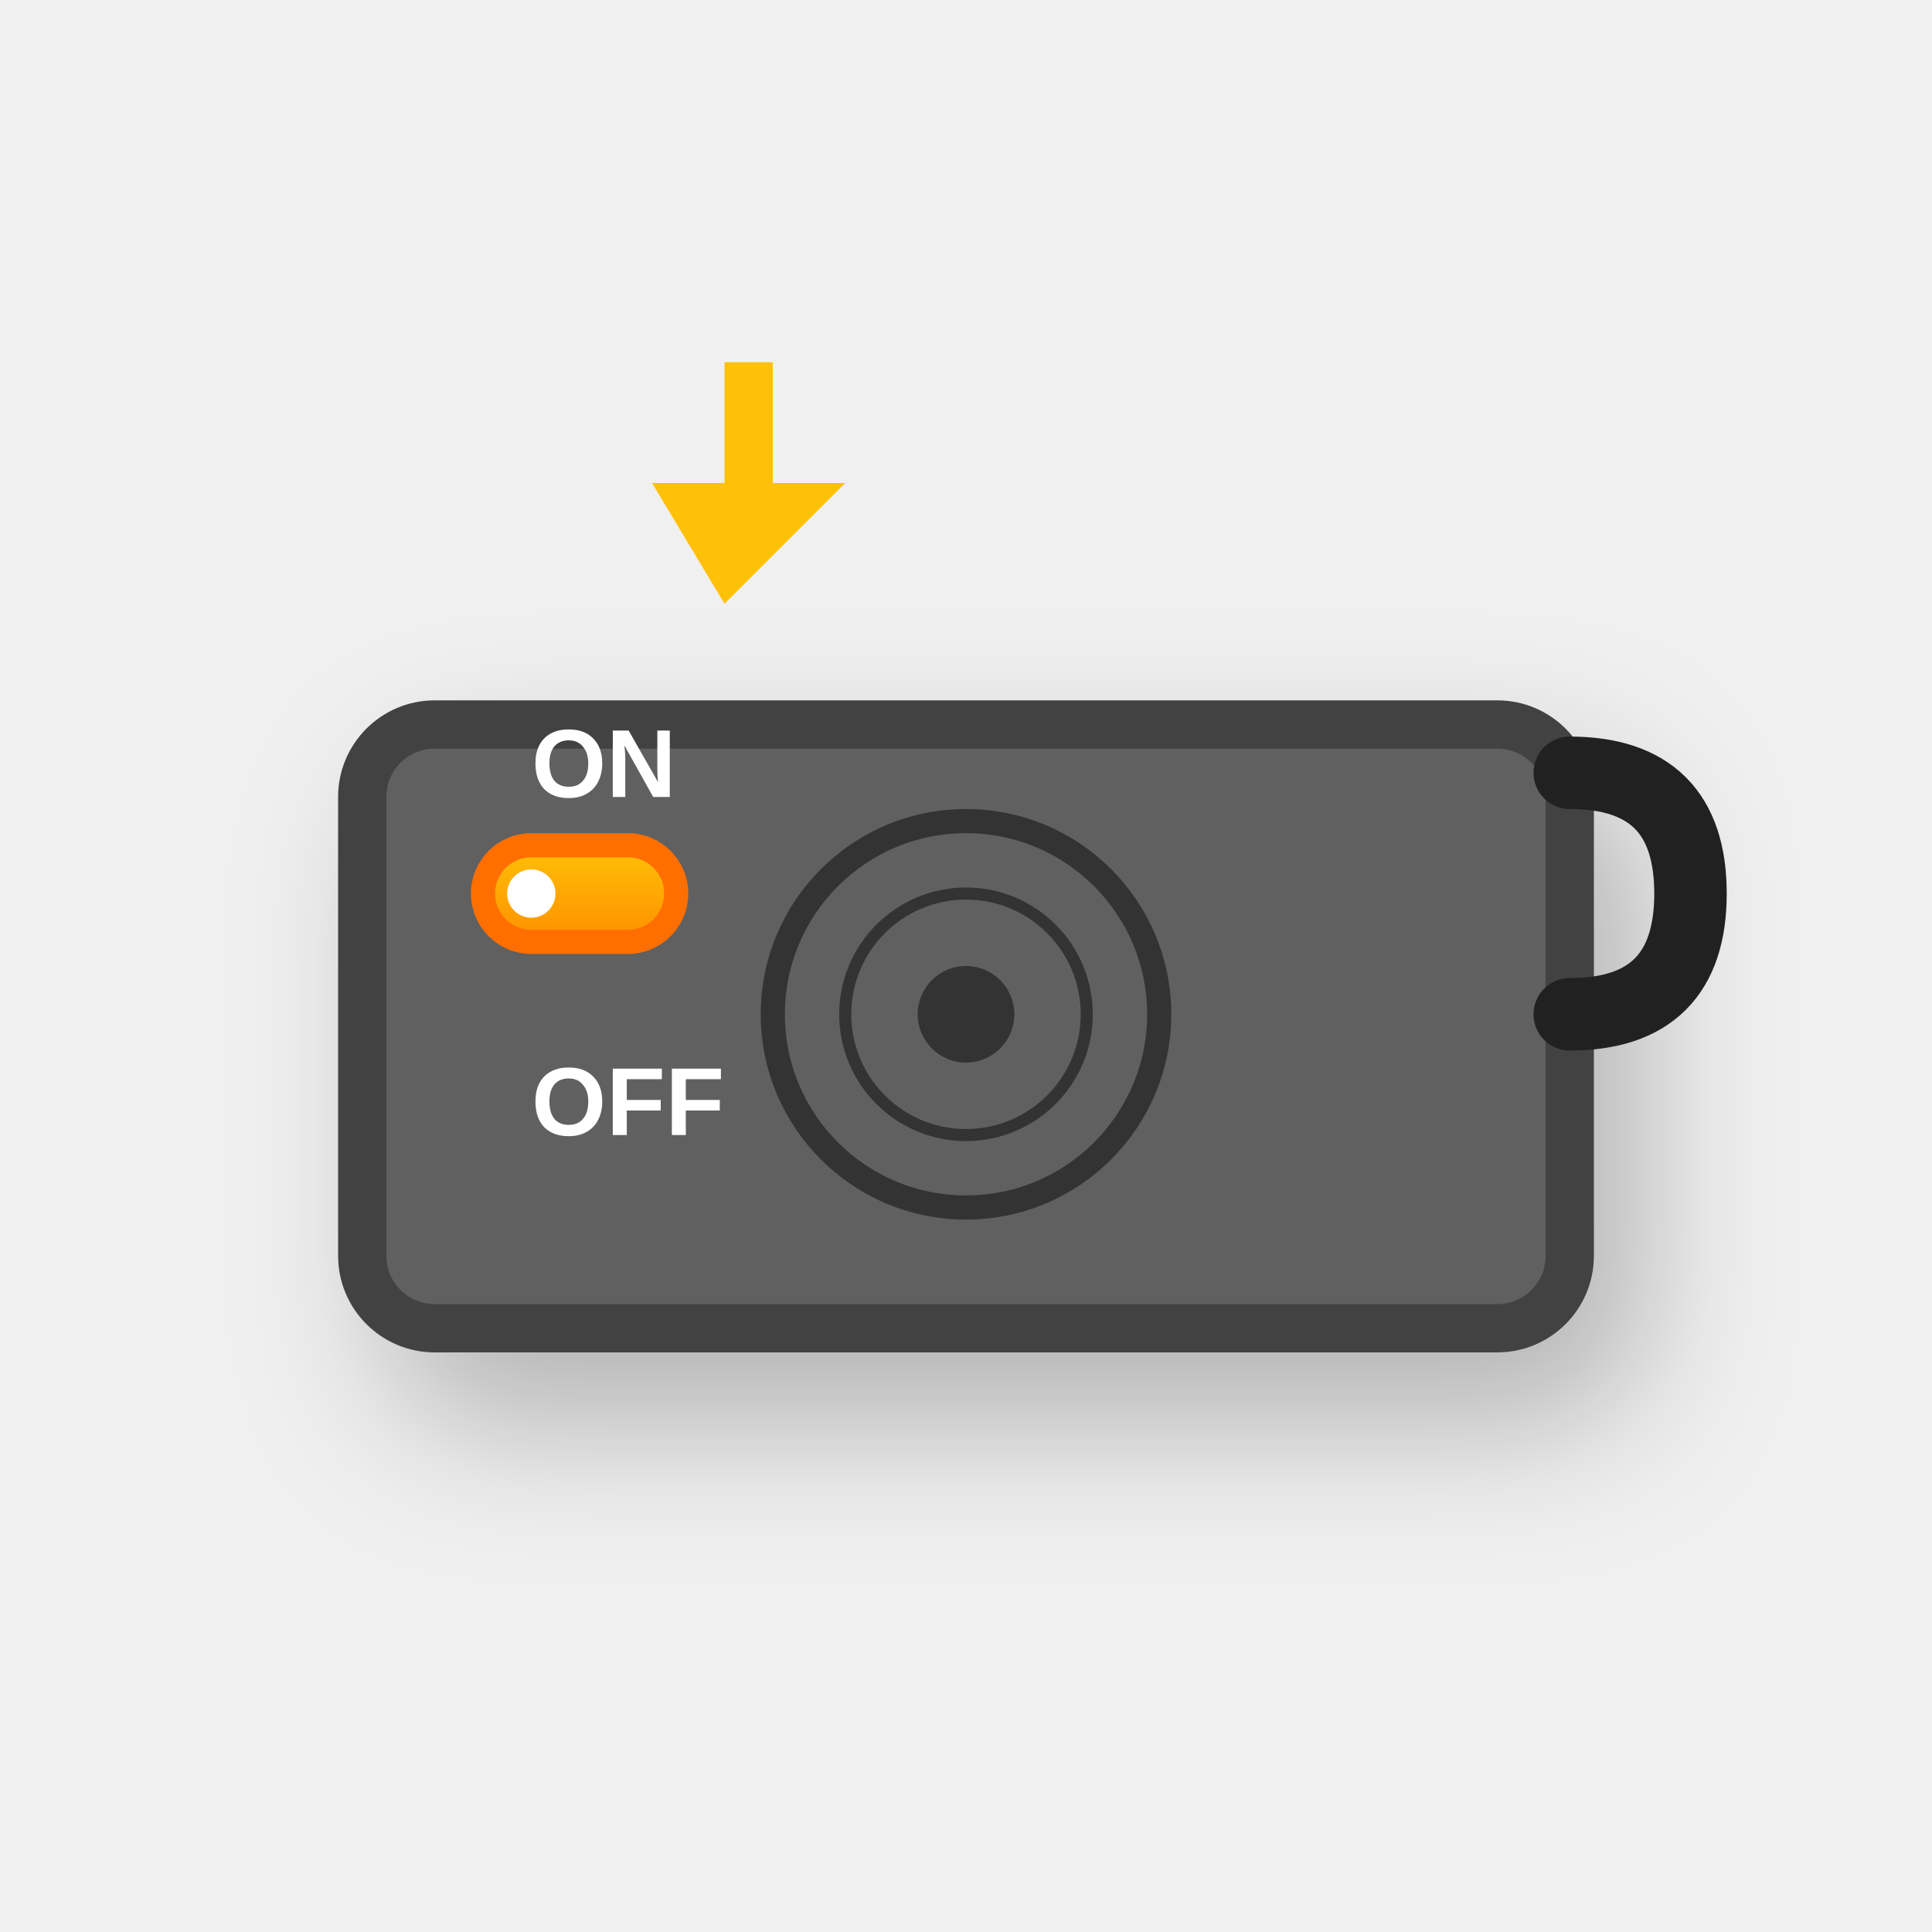
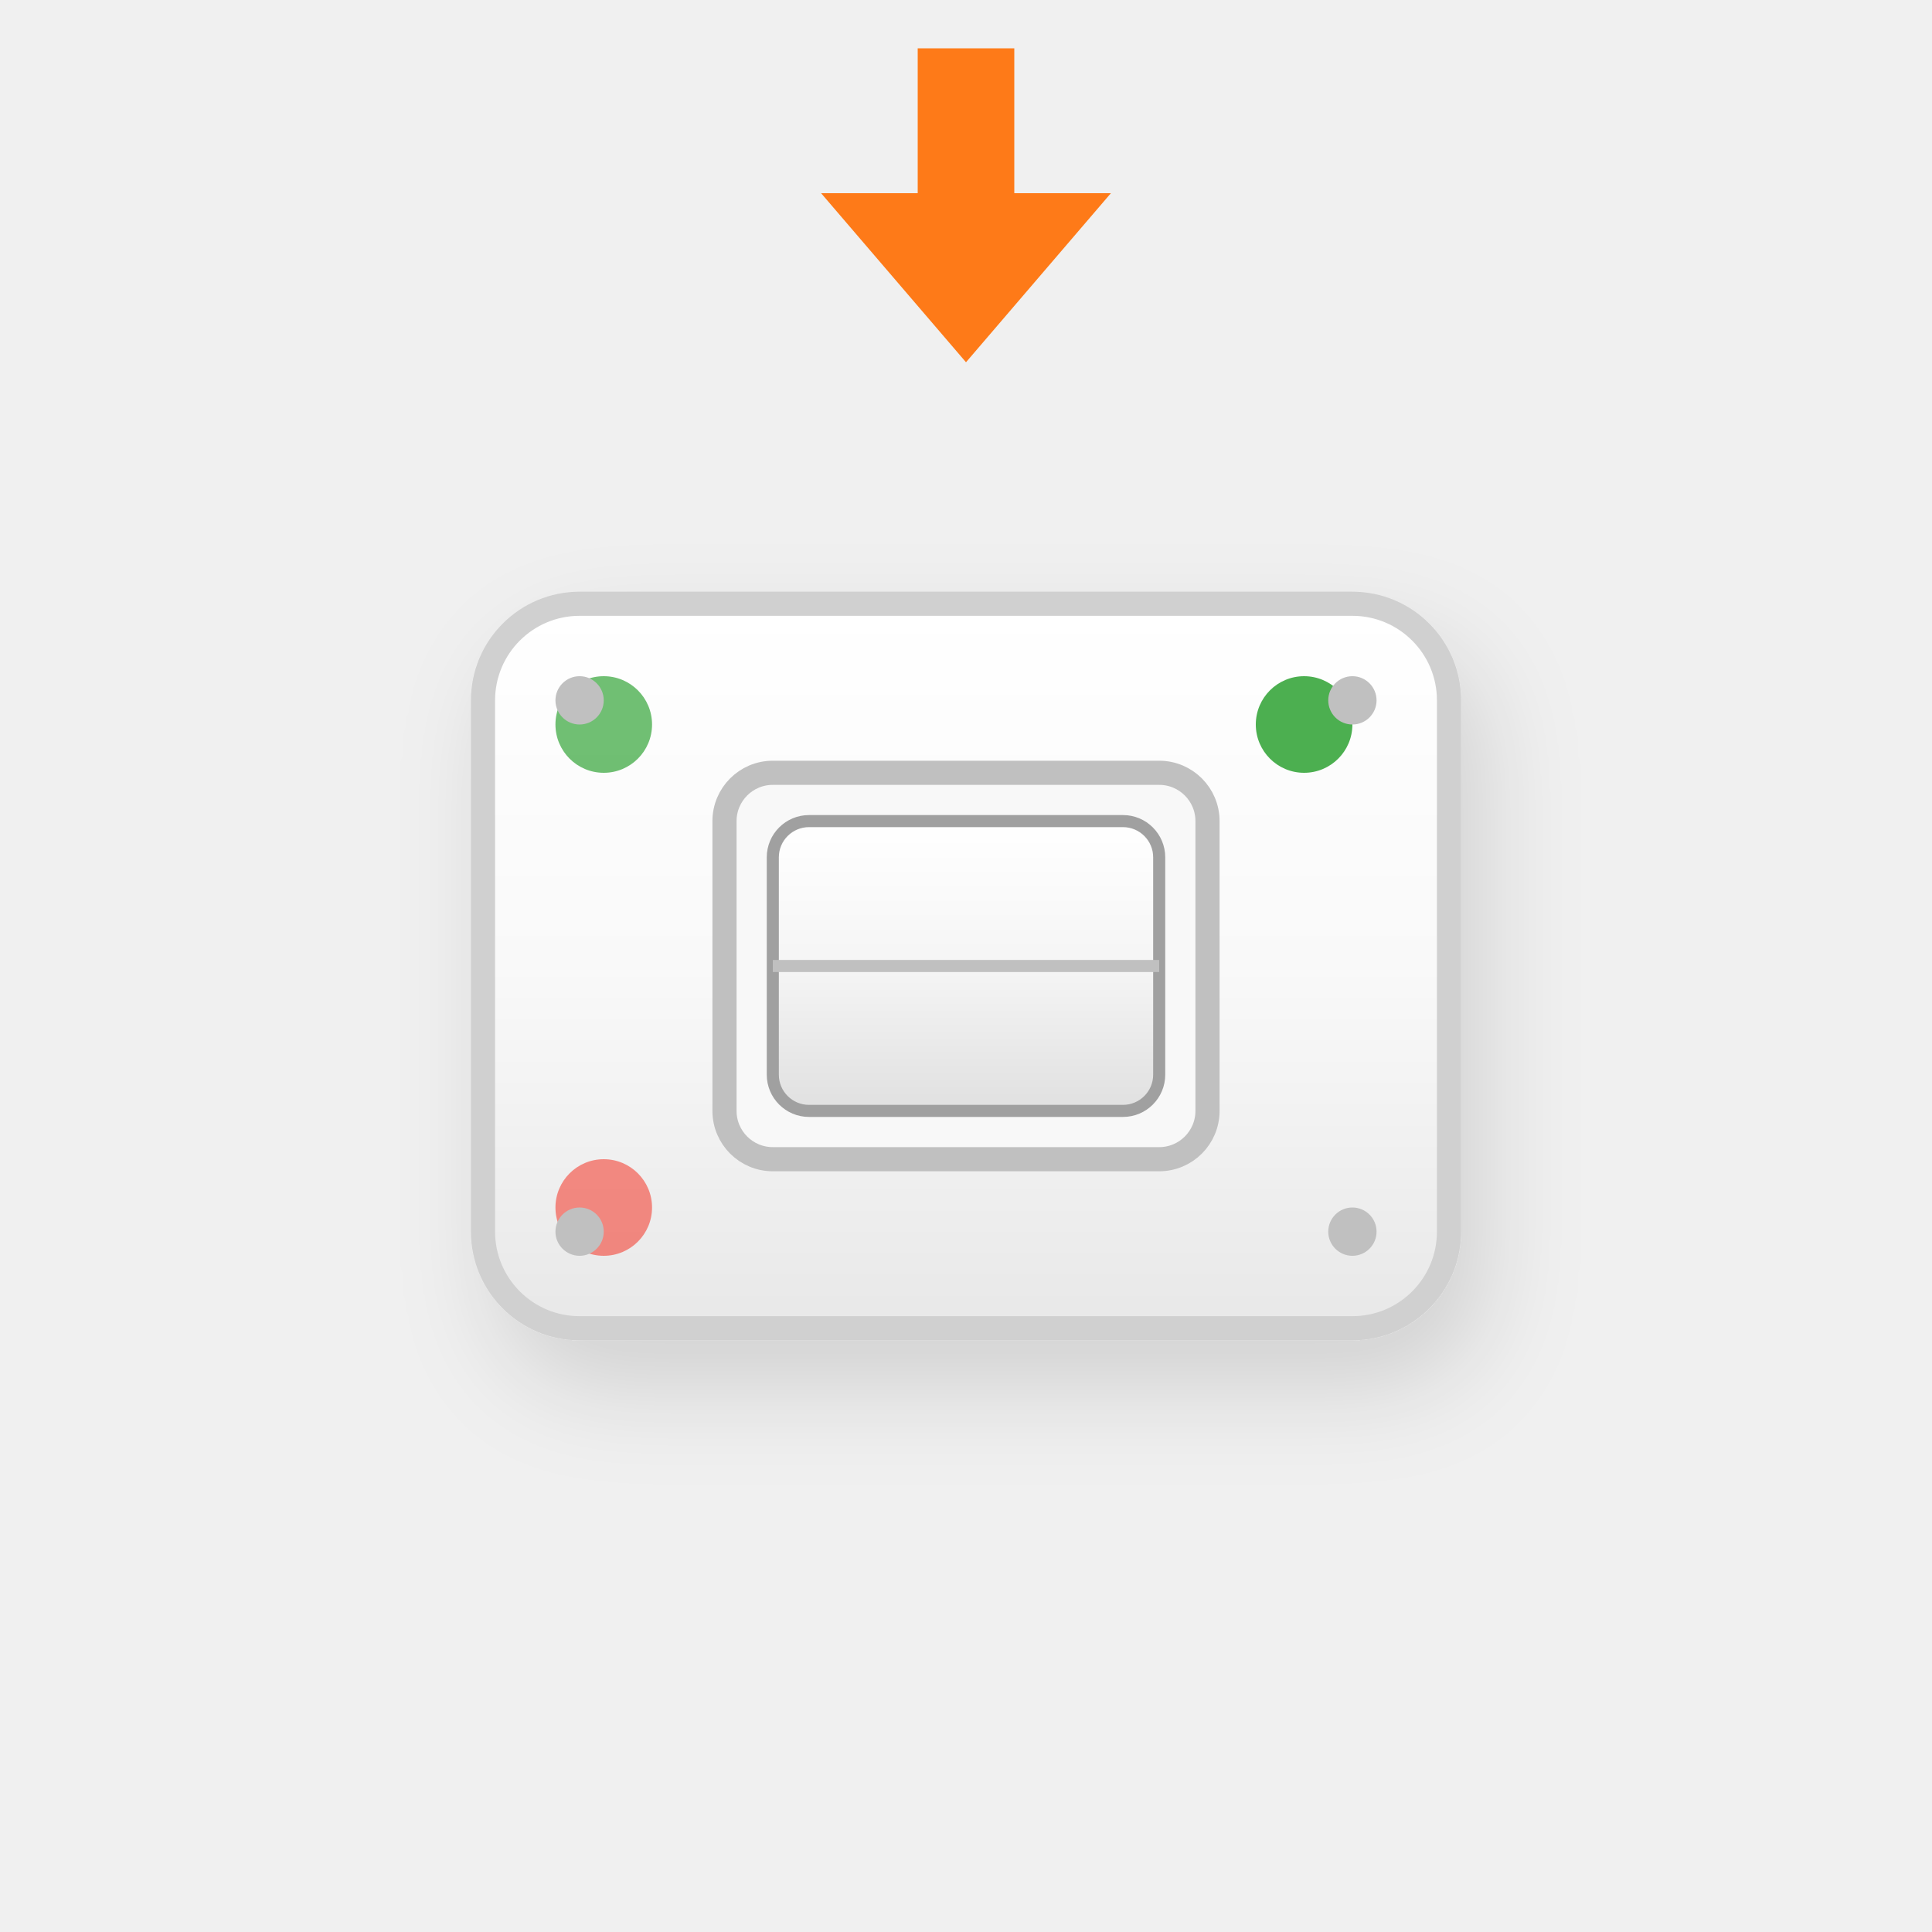
<svg xmlns="http://www.w3.org/2000/svg" width="80" height="80" viewBox="0 0 80 80">
  <defs>
+     <linearGradient id="plateGrad" x1="0%" y1="0%" x2="0%" y2="100%">
+       <stop offset="0%" style="stop-color:#ffffff;stop-opacity:1" />
+       <stop offset="50%" style="stop-color:#f9f9f9;stop-opacity:1" />
+       <stop offset="100%" style="stop-color:#e8e8e8;stop-opacity:1" />
+     </linearGradient>
    <linearGradient id="switchGrad" x1="0%" y1="0%" x2="0%" y2="100%">
-       <stop offset="0%" style="stop-color:#FFC107;stop-opacity:1" />
-       <stop offset="100%" style="stop-color:#FF8F00;stop-opacity:1" />
+       <stop offset="0%" style="stop-color:#ffffff;stop-opacity:1" />
+       <stop offset="50%" style="stop-color:#f5f5f5;stop-opacity:1" />
+       <stop offset="100%" style="stop-color:#e0e0e0;stop-opacity:1" />
    </linearGradient>
    <filter id="shadow" x="-50%" y="-50%" width="200%" height="200%">
-       <feDropShadow dx="2" dy="3" stdDeviation="3" flood-color="#00000040" />
+       <feDropShadow dx="1" dy="2" stdDeviation="2" flood-color="#00000020" />
    </filter>
  </defs>
-   <rect x="15" y="30" width="50" height="25" rx="3" ry="3" fill="#616161" stroke="#424242" stroke-width="2" filter="url(#shadow)" />
-   <circle cx="40" cy="42" r="8" fill="none" stroke="#333333" stroke-width="1" />
-   <circle cx="40" cy="42" r="5" fill="none" stroke="#333333" stroke-width="0.5" />
-   <circle cx="40" cy="42" r="2" fill="#333333" />
-   <path d="M 65 42 Q 70 42 70 37 Q 70 32 65 32" fill="none" stroke="#212121" stroke-width="3" stroke-linecap="round" />
-   <rect x="20" y="35" width="8" height="4" rx="2" ry="2" fill="url(#switchGrad)" stroke="#FF6F00" stroke-width="1" />
-   <rect x="21" y="36" width="2" height="2" rx="1" ry="1" fill="#ffffff">
-     <animate attributeName="x" values="21;25;21" dur="2s" repeatCount="indefinite" />
+   <rect x="20" y="25" width="40" height="30" rx="4" ry="4" fill="url(#plateGrad)" stroke="#d0d0d0" stroke-width="1" filter="url(#shadow)" />
+   <rect x="30" y="32" width="20" height="16" rx="2" ry="2" fill="#f8f8f8" stroke="#c0c0c0" stroke-width="1" />
+   <rect x="32" y="34" width="16" height="12" rx="1.5" ry="1.5" fill="url(#switchGrad)" stroke="#a0a0a0" stroke-width="0.5">
+     <animate attributeName="y" values="34;35;34" dur="3s" repeatCount="indefinite" />
+     <animate attributeName="height" values="12;11;12" dur="3s" repeatCount="indefinite" />
  </rect>
-   <text x="22" y="33" font-family="Arial, sans-serif" font-size="4" font-weight="bold" fill="#ffffff">ON</text>
-   <text x="22" y="47" font-family="Arial, sans-serif" font-size="4" font-weight="bold" fill="#ffffff">OFF</text>
-   <path d="M 30 25 L 35 20 L 32 20 L 32 15 L 30 15 L 30 20 L 27 20 Z" fill="#FFC107">
-     <animate attributeName="opacity" values="1;0.3;1" dur="1s" repeatCount="indefinite" />
+   <line x1="32" y1="40" x2="48" y2="40" stroke="#c0c0c0" stroke-width="0.5" />
+   <circle cx="25" cy="30" r="2" fill="#4caf50" opacity="0.8" />
+   <circle cx="25" cy="50" r="2" fill="#f44336" opacity="0.6" />
+   <circle cx="54" cy="30" r="2" fill="#4caf50">
+     <animate attributeName="opacity" values="1;0.3;1" dur="2s" repeatCount="indefinite" />
+   </circle>
+   <path d="M 40 15 L 46 8 L 42 8 L 42 2 L 38 2 L 38 8 L 34 8 Z" fill="#ff6d00" opacity="0.9">
+     <animate attributeName="opacity" values="0.9;0.4;0.9" dur="2s" repeatCount="indefinite" />
  </path>
+   <circle cx="24" cy="29" r="1" fill="#c0c0c0" />
+   <circle cx="56" cy="29" r="1" fill="#c0c0c0" />
+   <circle cx="24" cy="51" r="1" fill="#c0c0c0" />
+   <circle cx="56" cy="51" r="1" fill="#c0c0c0" />
</svg>
